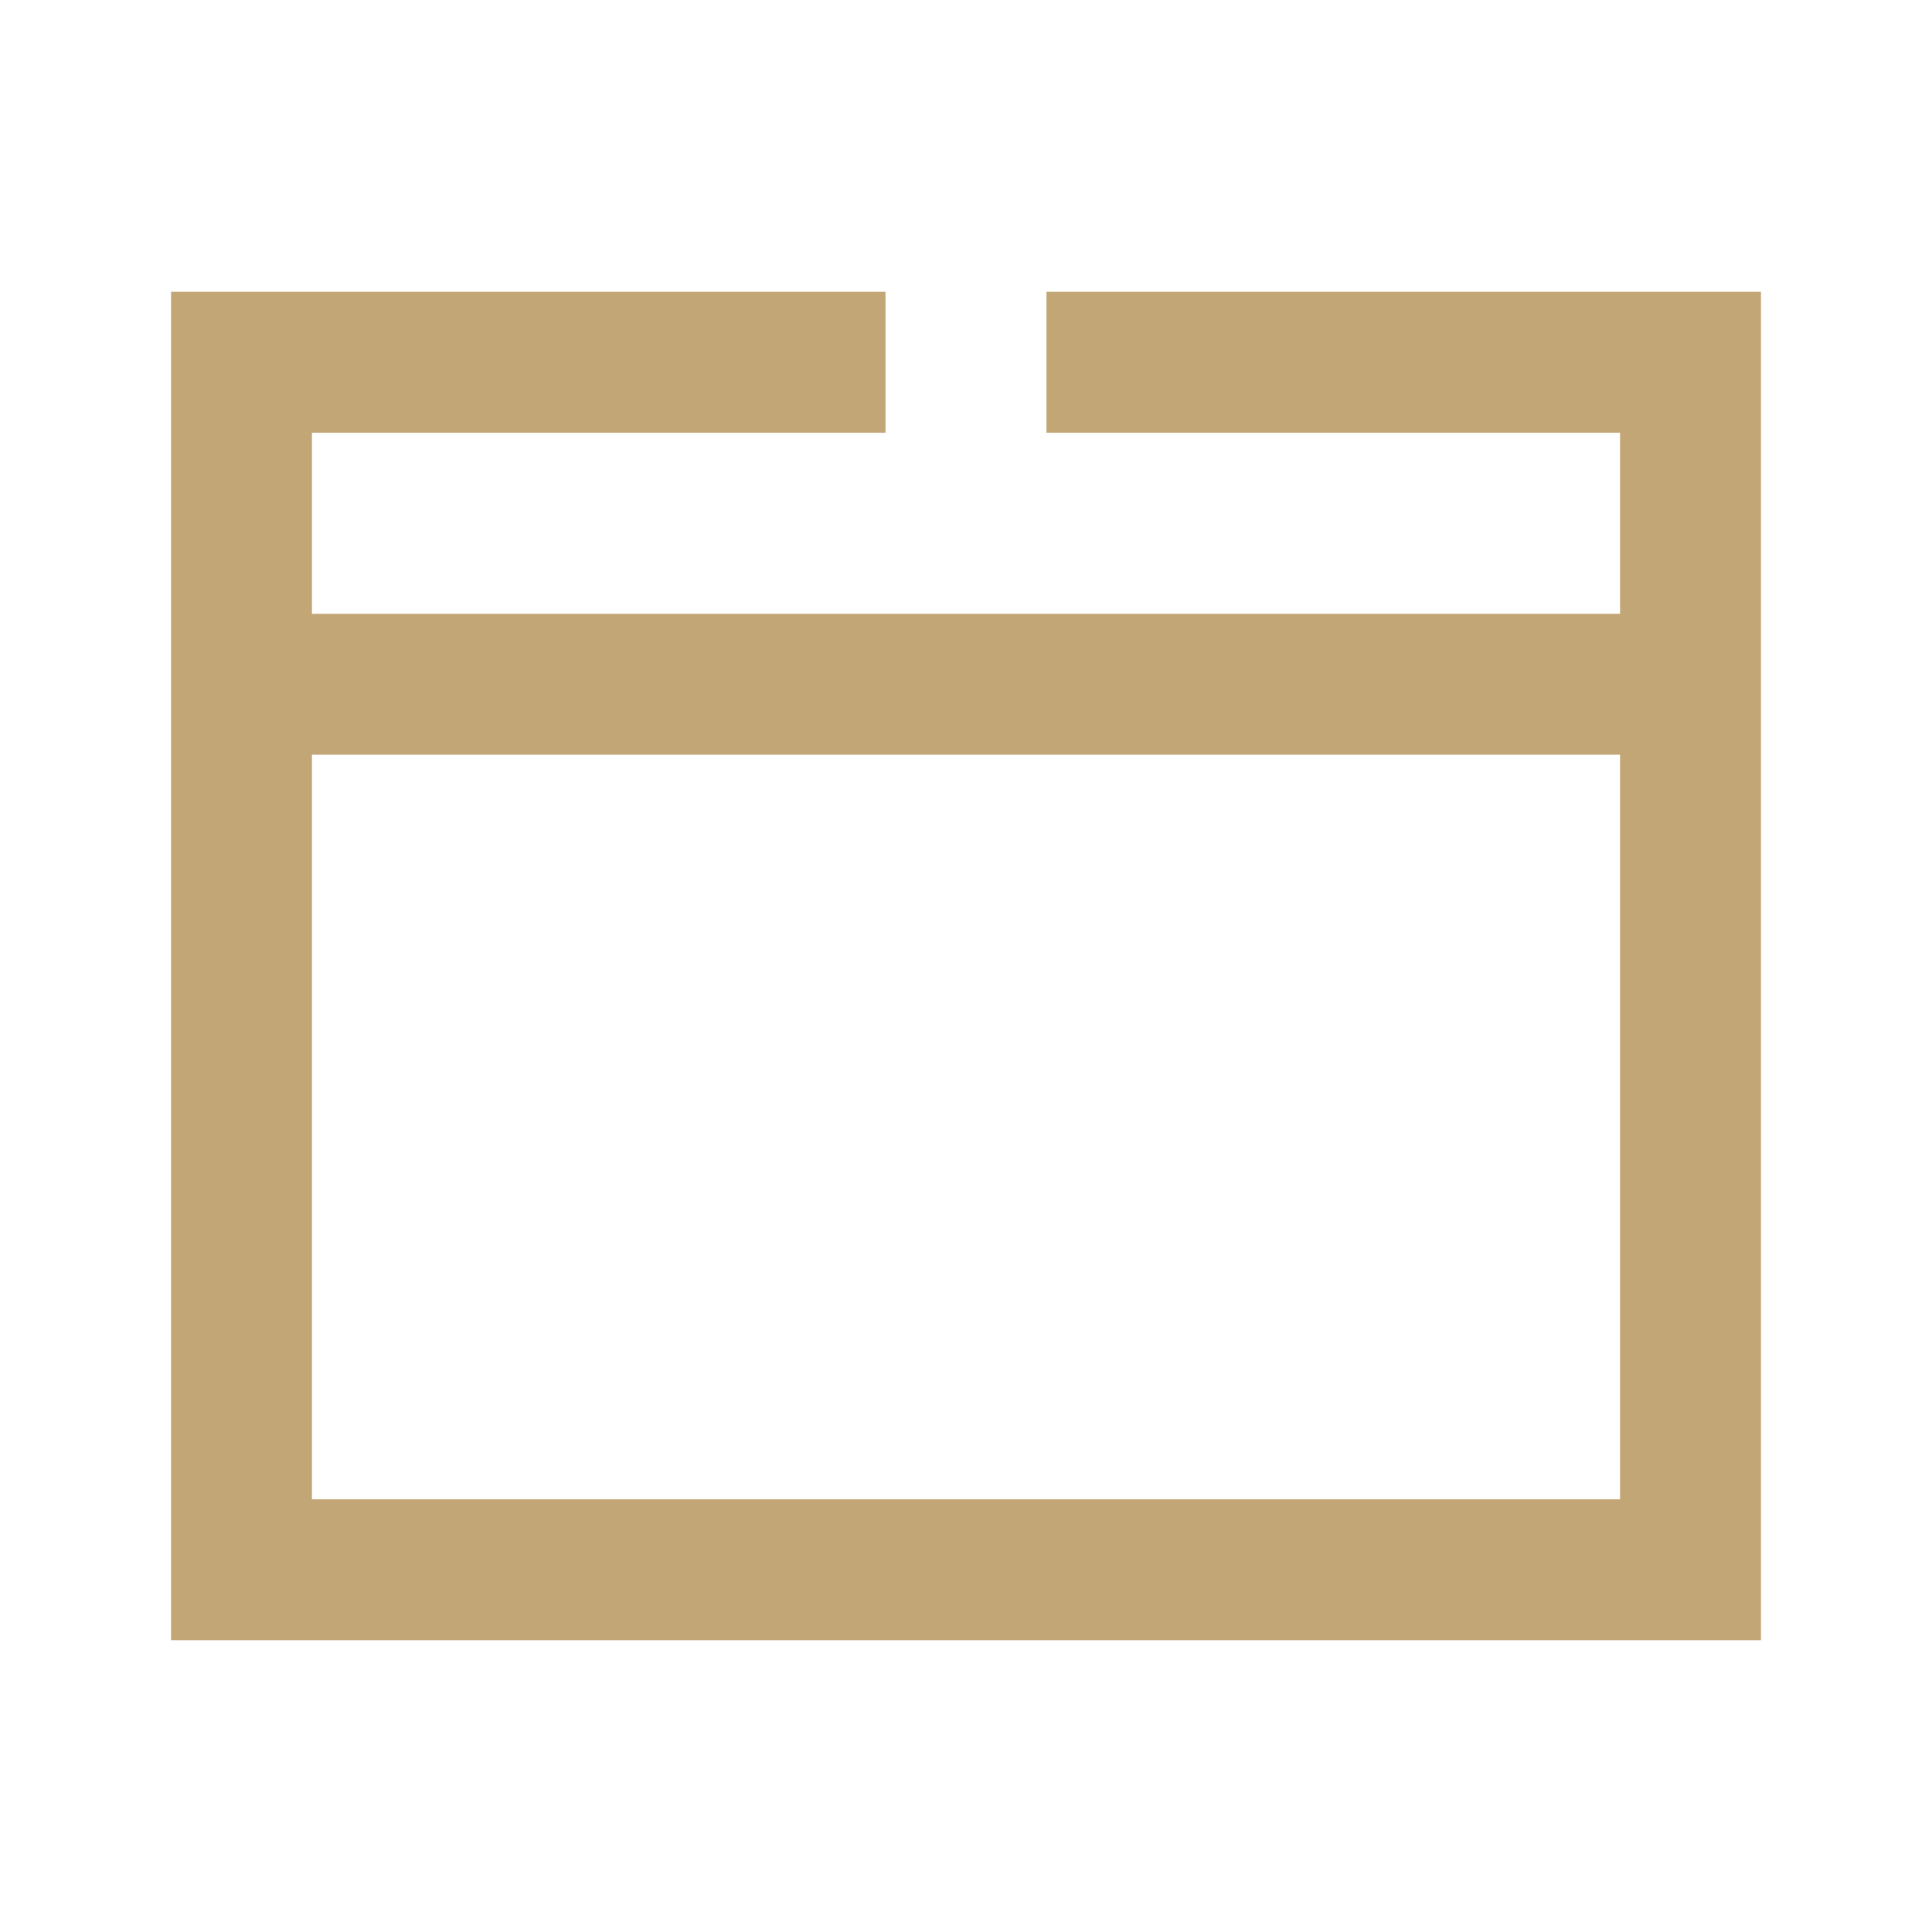
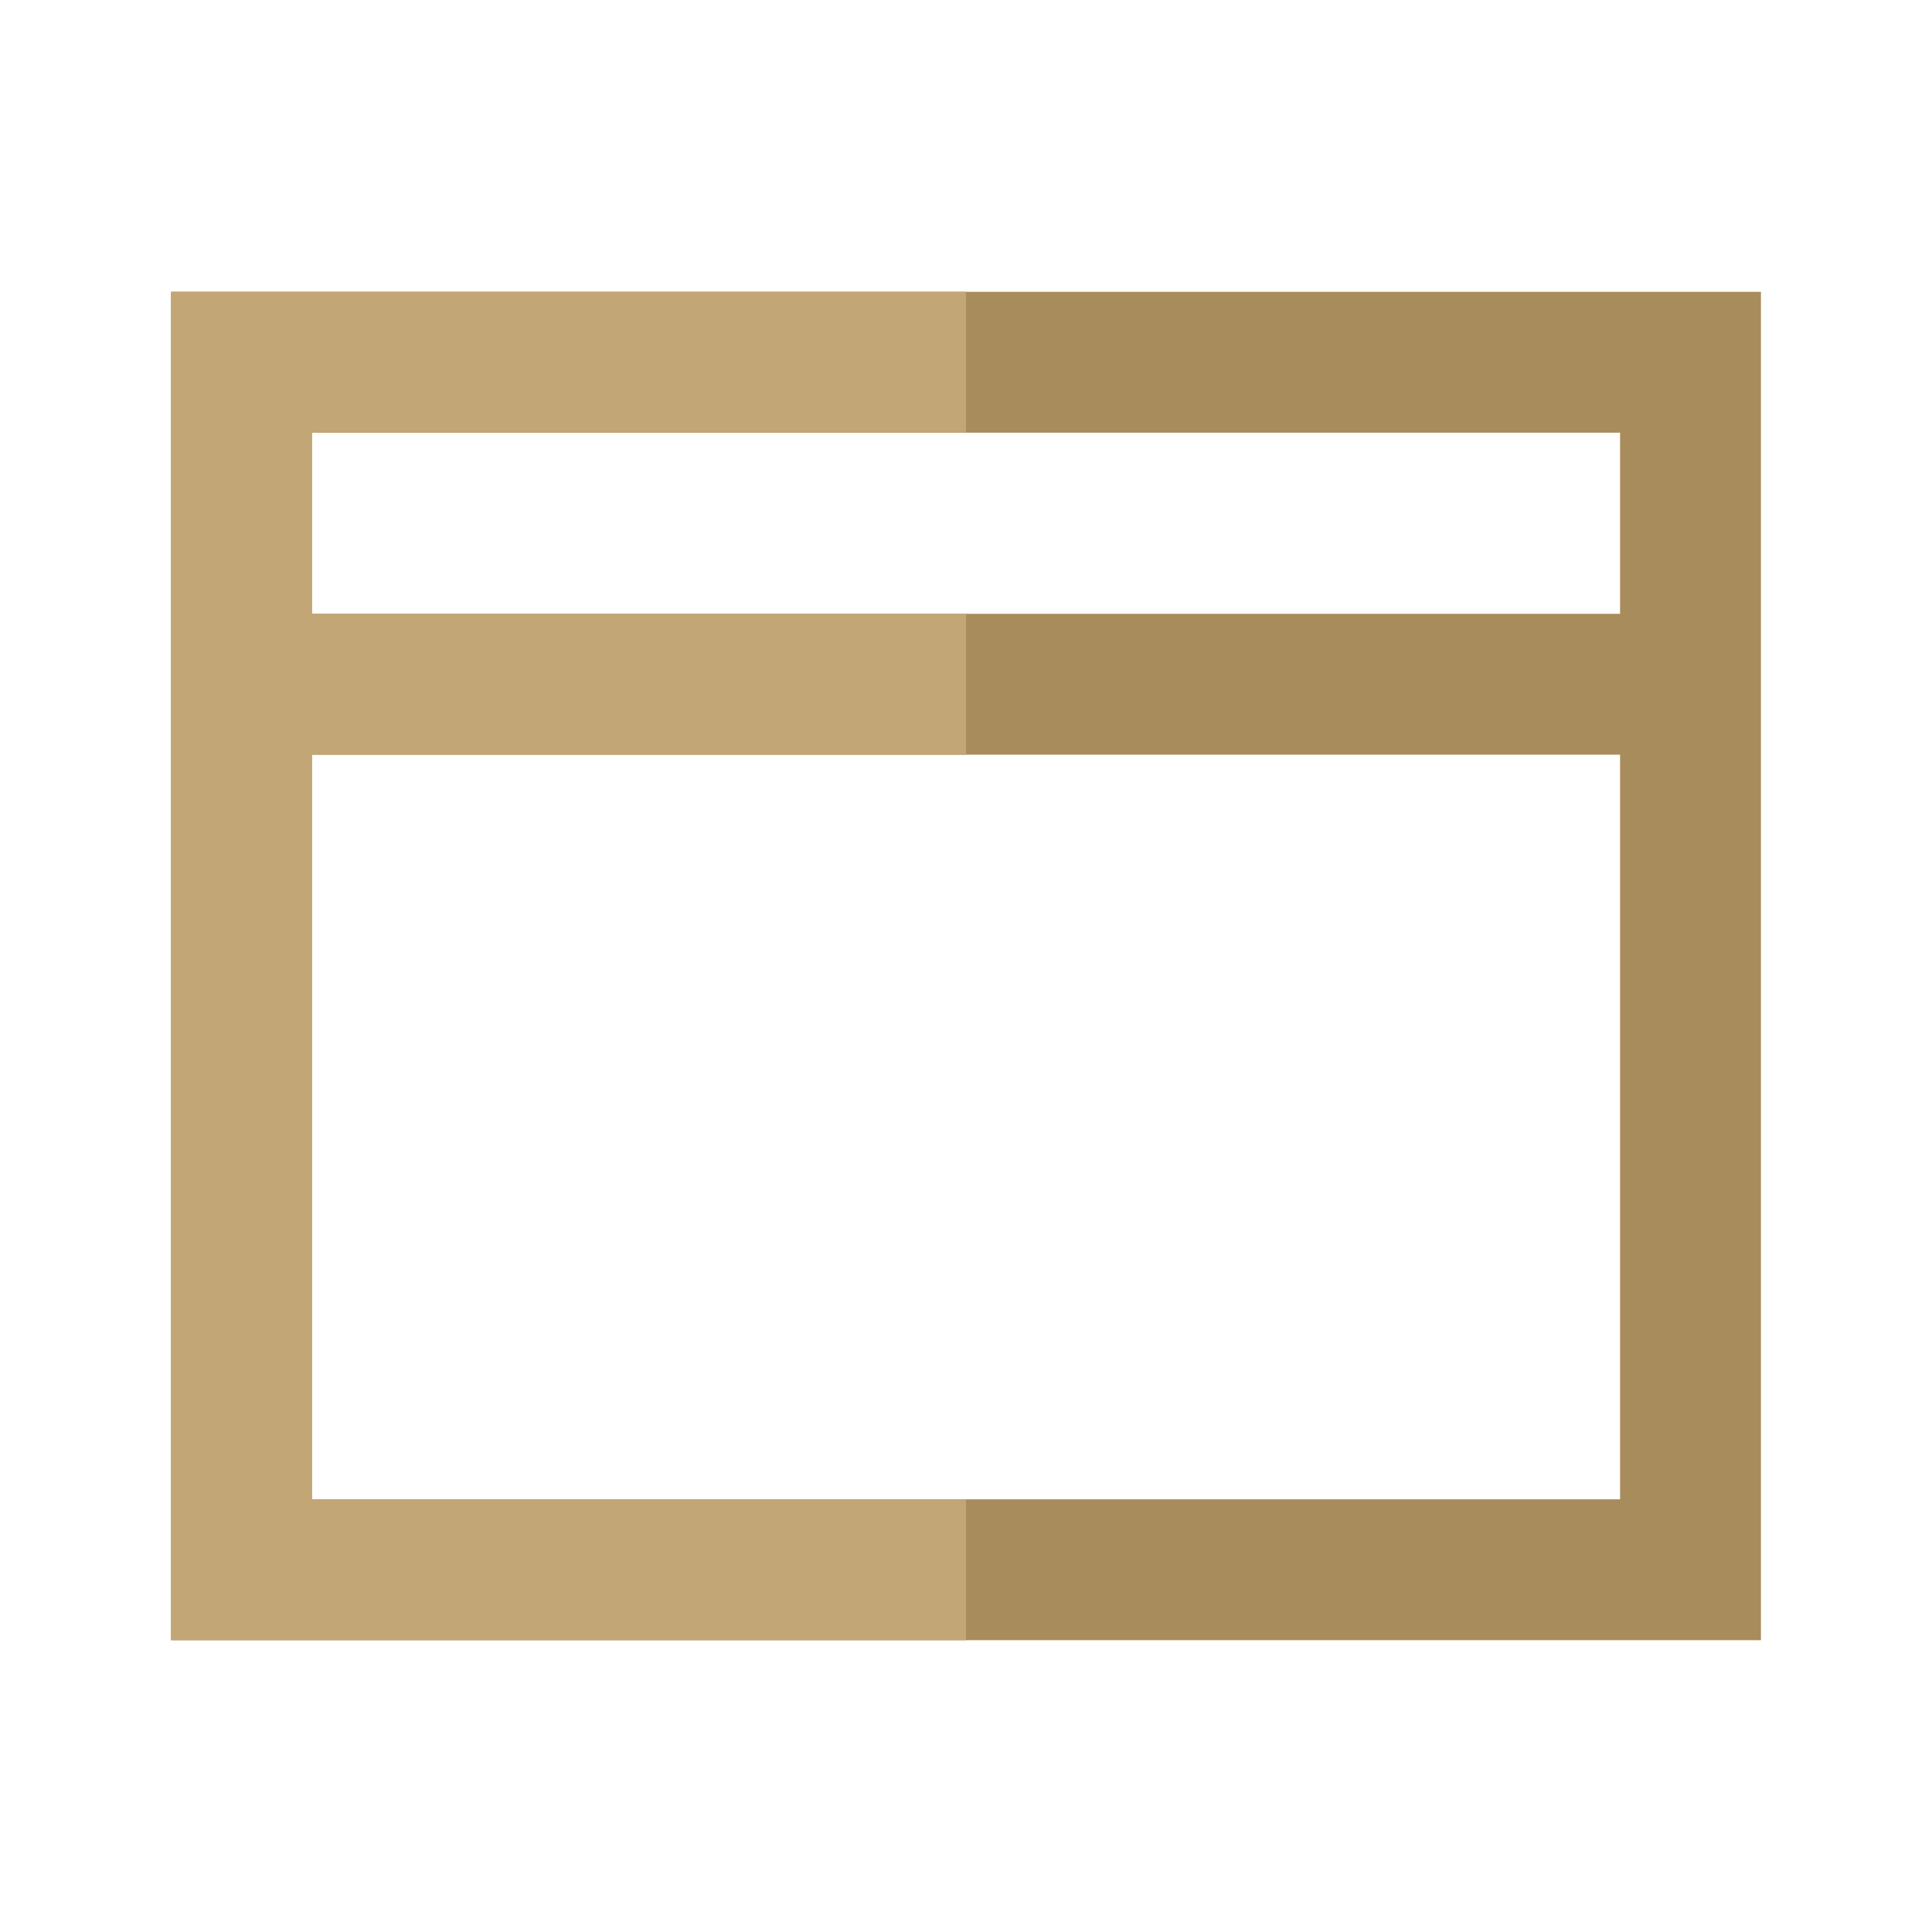
<svg xmlns="http://www.w3.org/2000/svg" viewBox="0 0 24 24" width="24" height="24">
-   <path d="M11 4.5H3V19.5H21V4.5H13M3 8.5H21" fill="none" stroke="#C2A675" stroke-width="1.75" stroke-linecap="butt" stroke-linejoin="miter" stroke-miterlimit="10" />
+   <defs>
+     <clipPath id="m-site">
+       <rect width="12" height="24" />
+     </clipPath>
+   </defs>
+   <path d="M11 4.5H3V19.5H21V4.5H13ZM3 8.5H21" fill="none" stroke="#A88C5C" stroke-width="1.75" stroke-linecap="butt" stroke-linejoin="miter" stroke-miterlimit="10" />
+   <g clip-path="url(#m-site)">
+     <path d="M11 4.5H3V19.5H21V4.5H13ZM3 8.5H21" fill="none" stroke="#C2A675" stroke-width="1.75" stroke-linecap="butt" stroke-linejoin="miter" stroke-miterlimit="10" />
+   </g>
</svg>
